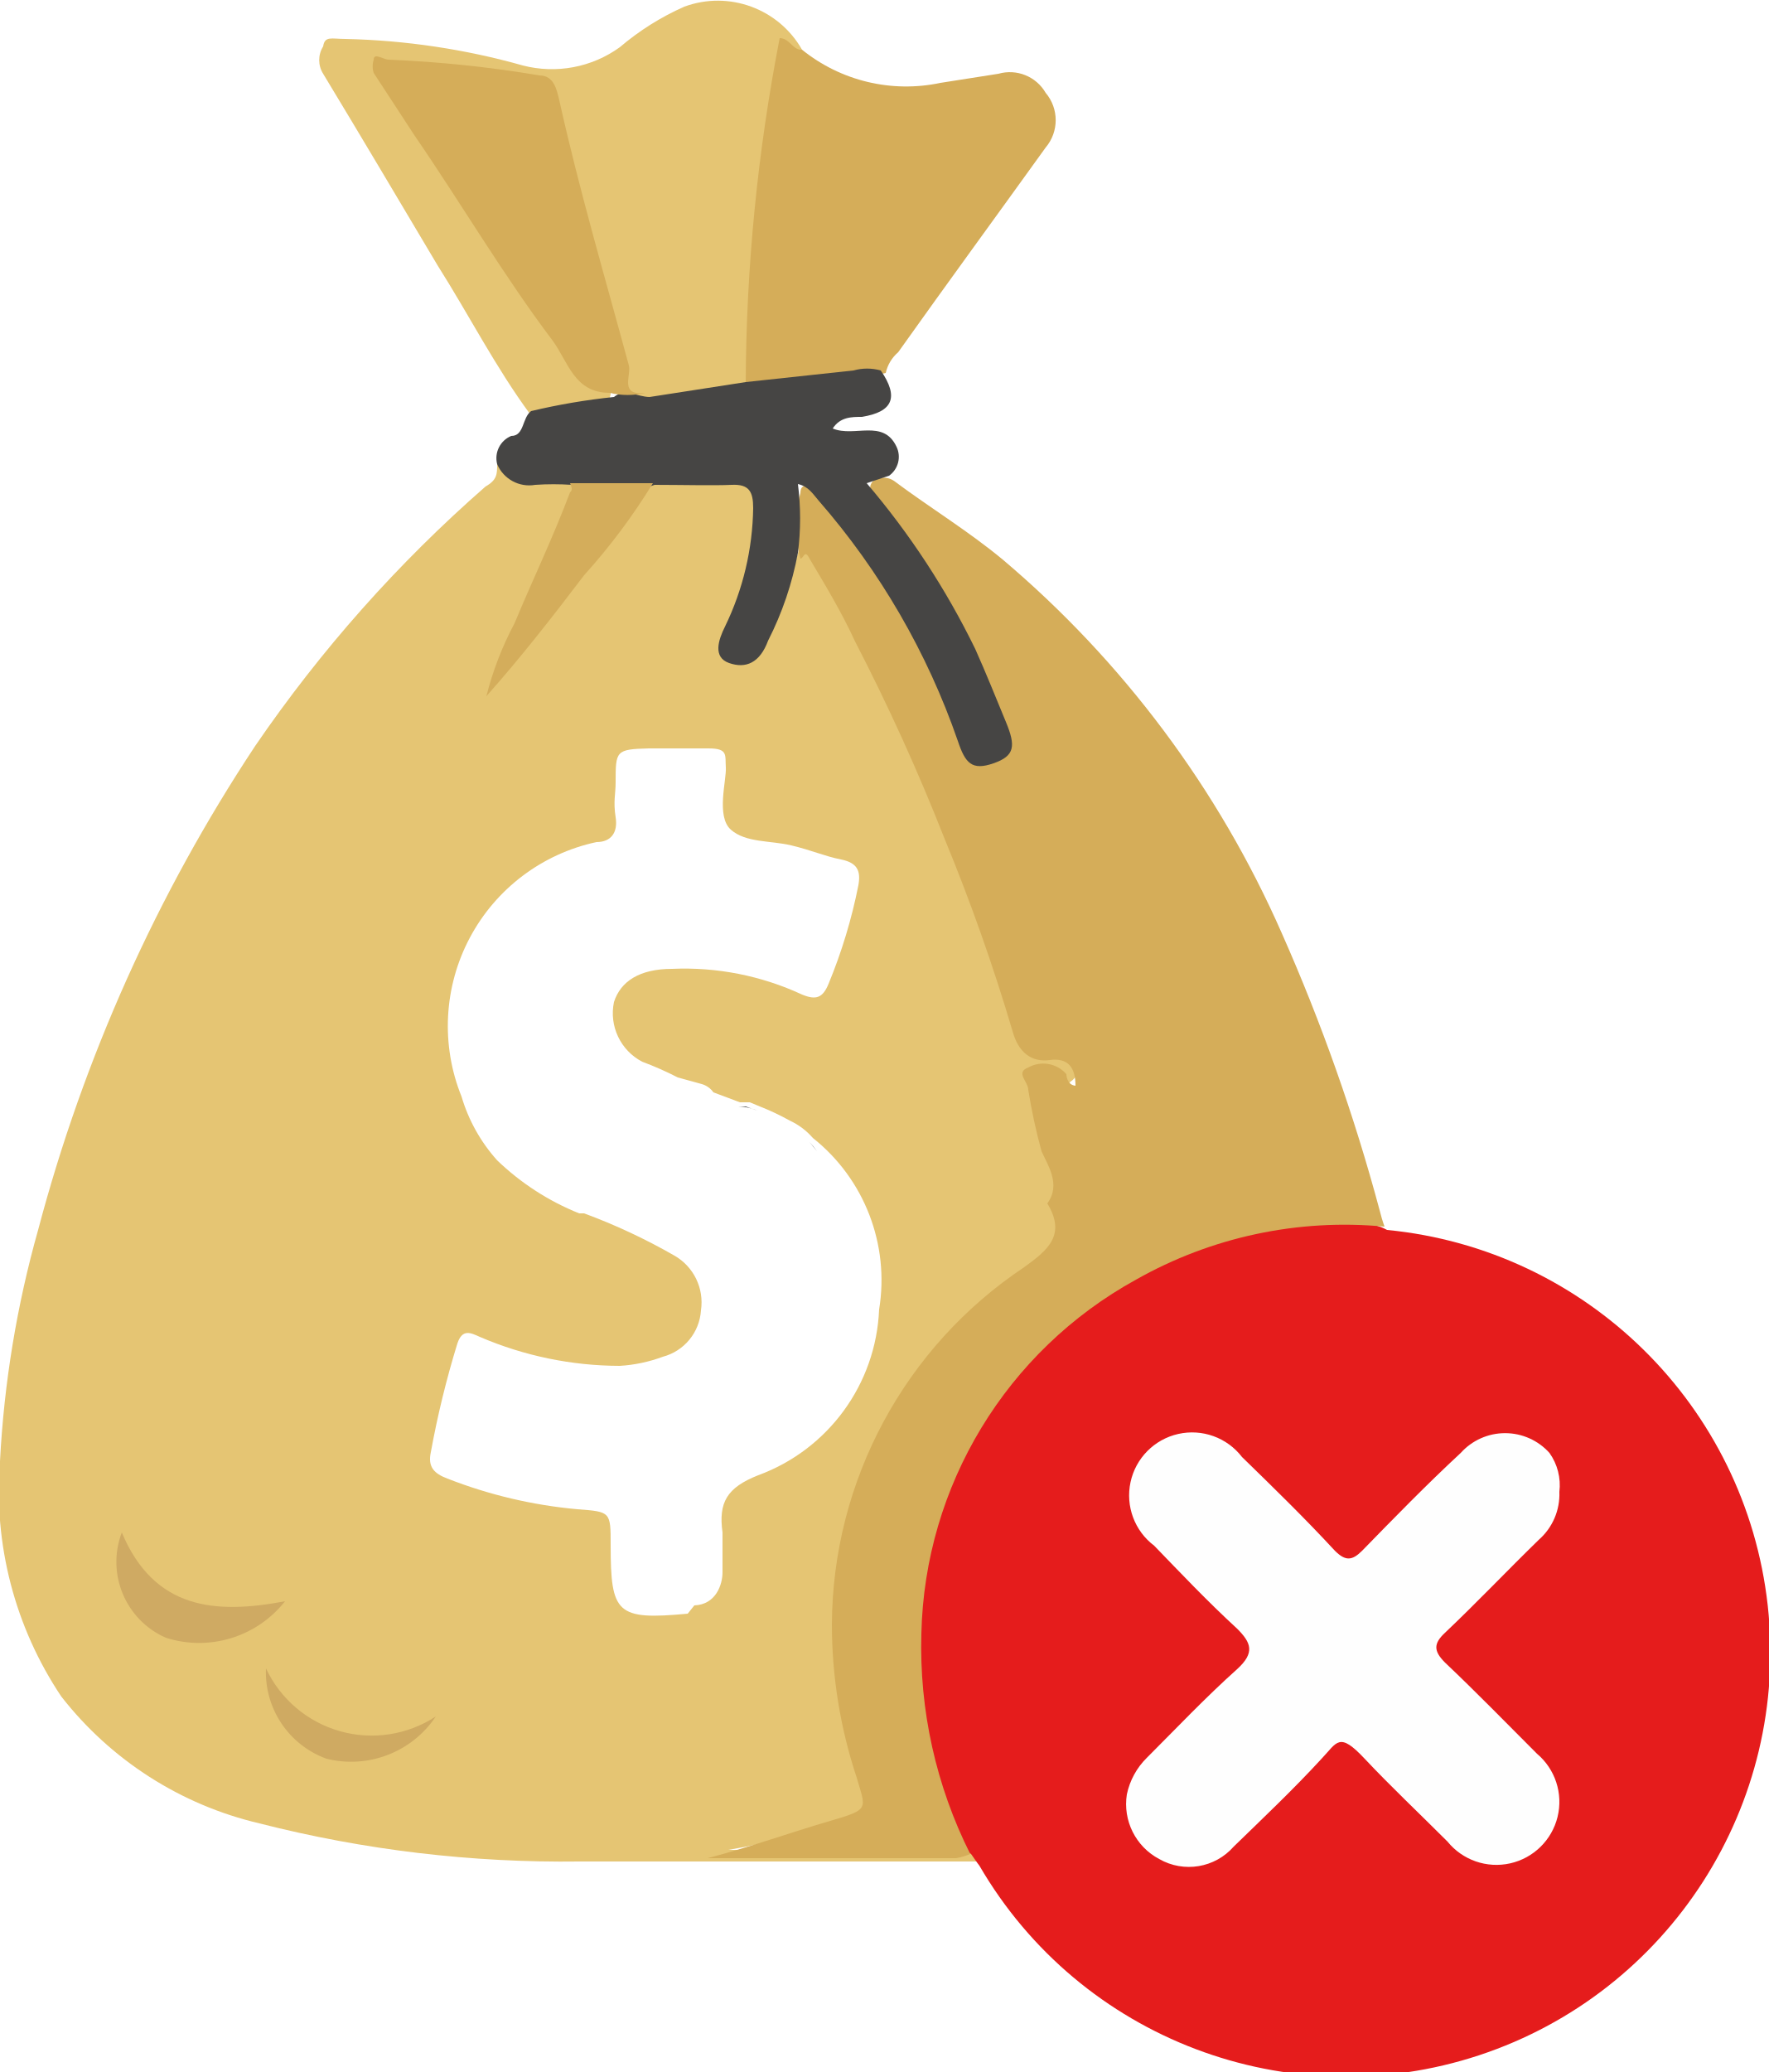
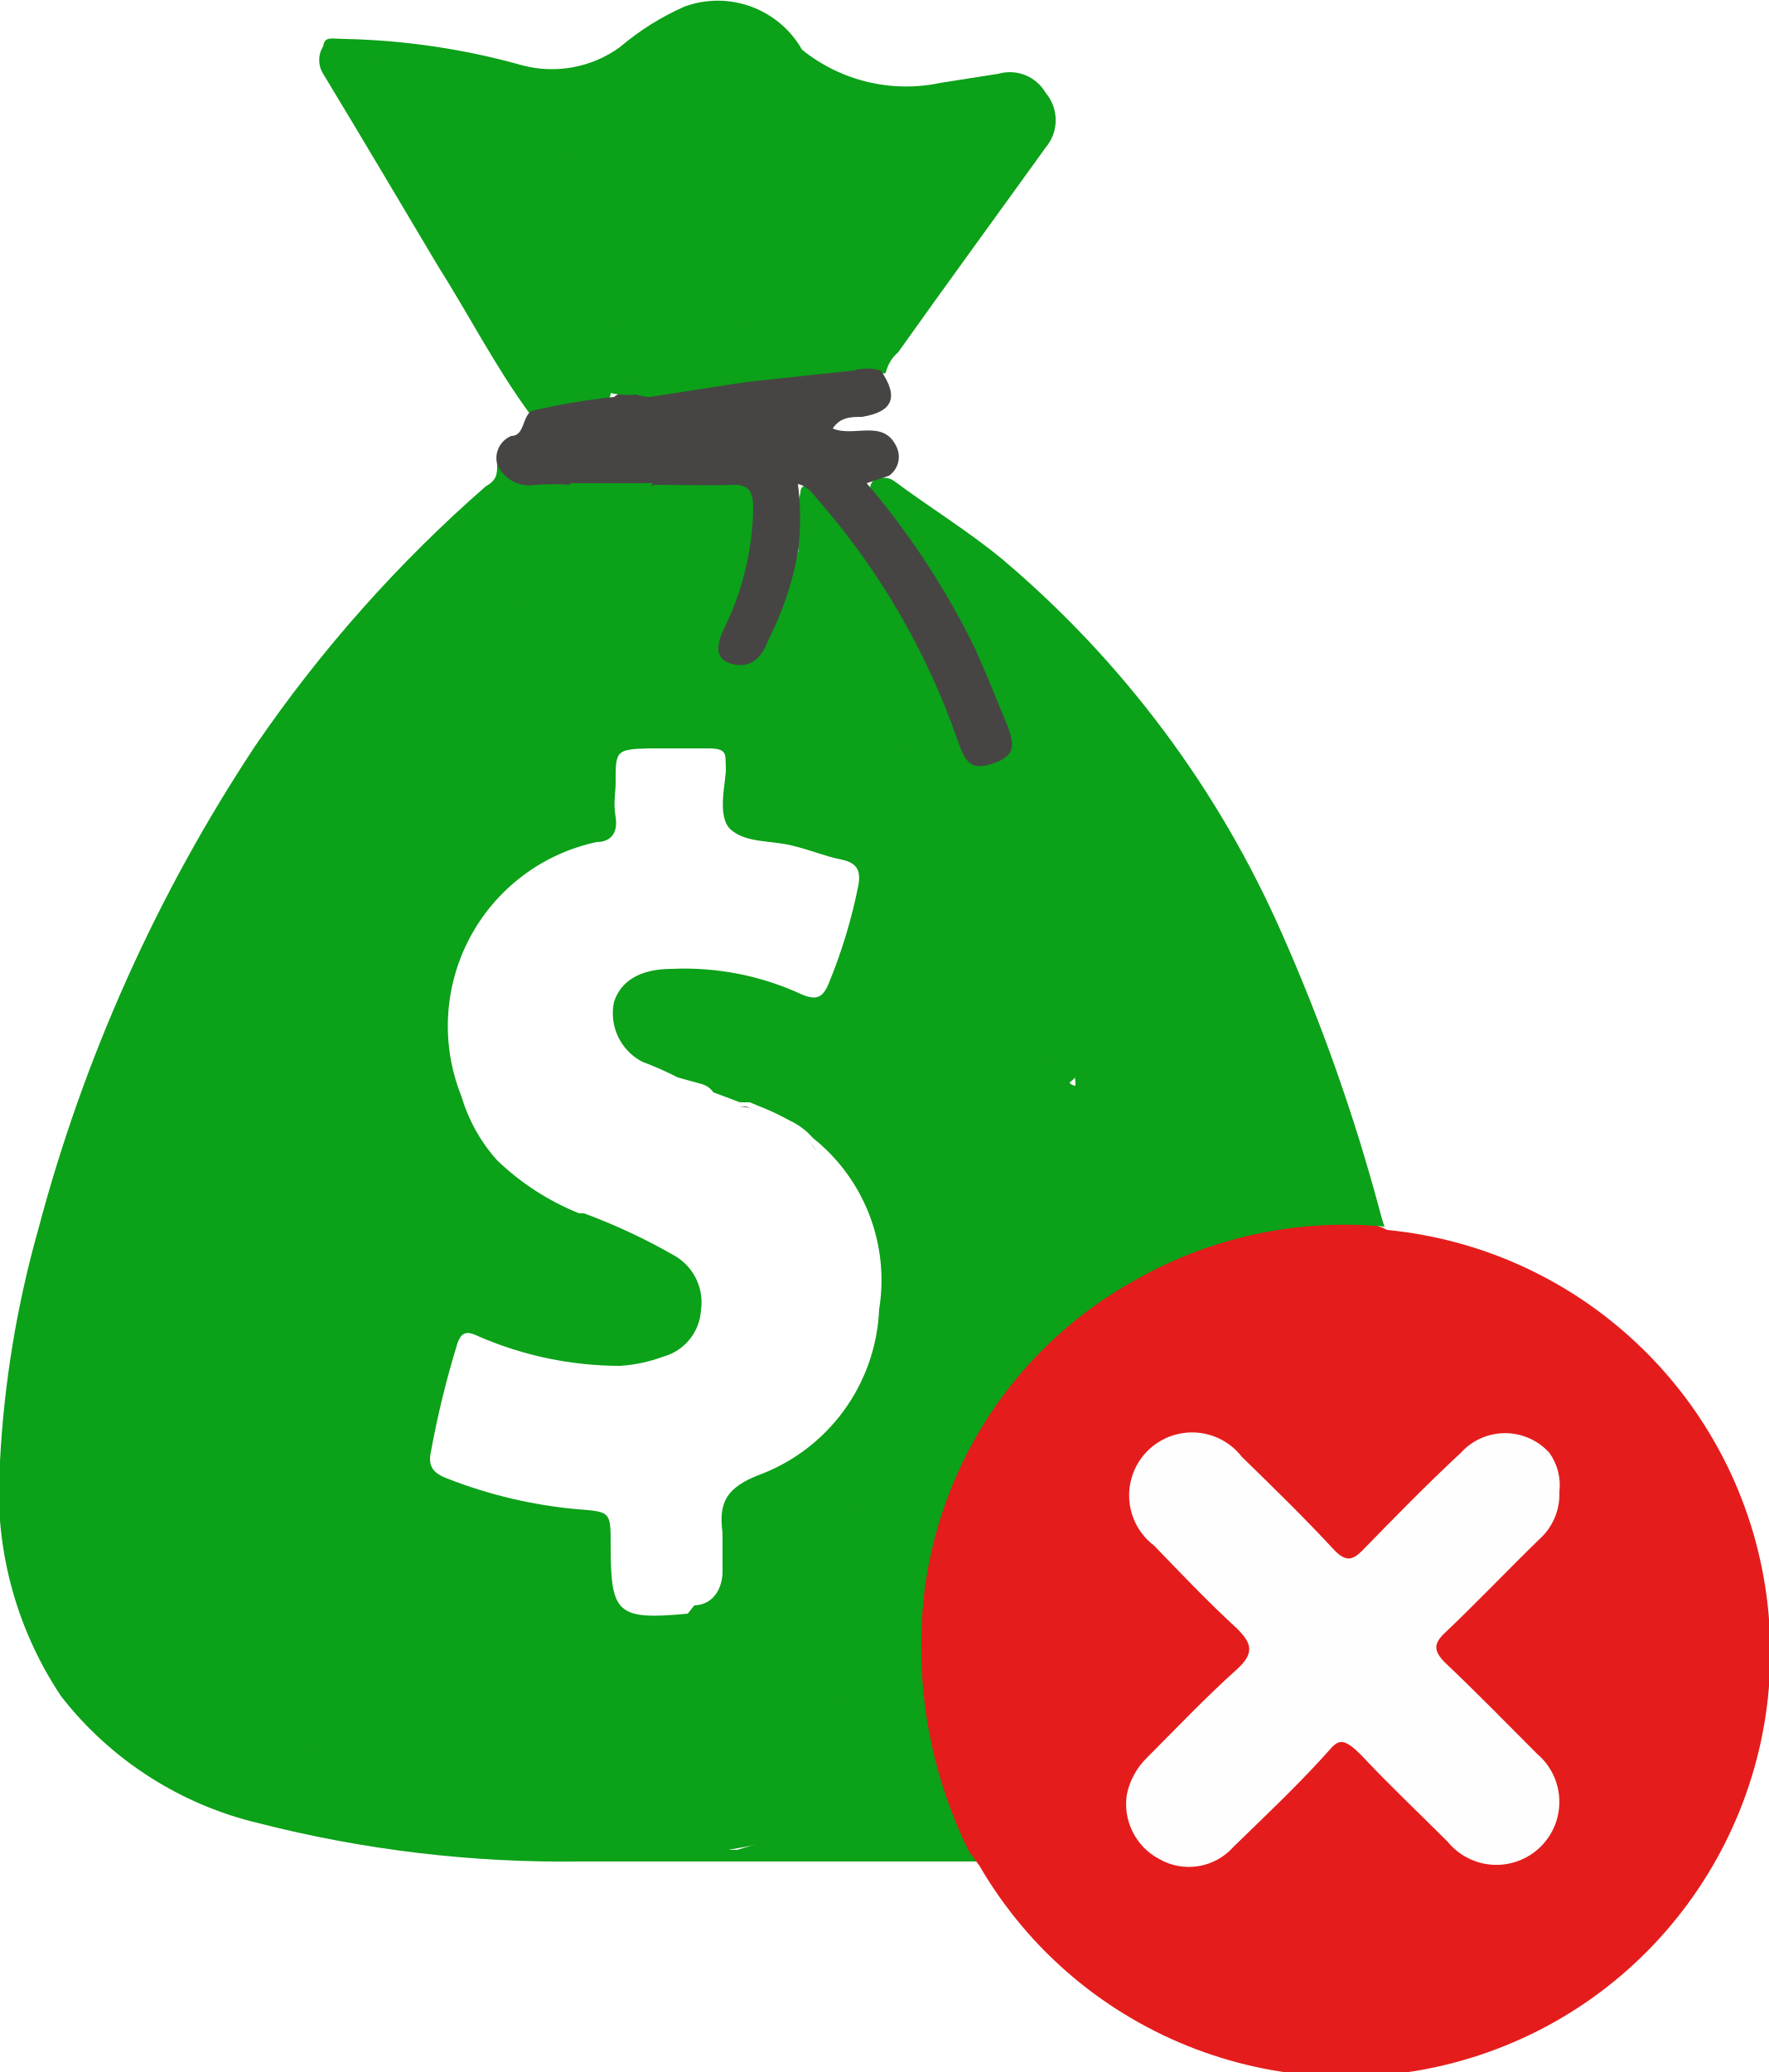
<svg xmlns="http://www.w3.org/2000/svg" viewBox="0 0 21.34 25">
  <defs>
-     <style>.cls-1{fill:#e5c573;}.cls-2{fill:#e51c1c;}.cls-3{fill:#d5ad59;}.cls-4{fill:#464544;}.cls-5{fill:#474747;}.cls-6{fill:#d4ad5b;}.cls-7{fill:#cfaa63;}.cls-8{fill:#cfaa62;}.cls-9{fill:#fefefe;}</style>
+     <style>.cls-1{fill:#0ba118;}.cls-2{fill:#e51c1c;}.cls-3{fill:#464544;}.cls-4{fill:#474747;}.cls-5{fill:#fefefe;}</style>
  </defs>
  <g id="Layer_2" data-name="Layer 2">
    <g id="Layer_1-2" data-name="Layer 1">
      <path class="cls-1" d="M13,12.92a.36.36,0,0,0-.38-.23.29.29,0,0,1-.33-.23,27.89,27.89,0,0,0-1.52-4c-.29-.6-.59-1.18-.91-1.75-.07-.12-.14-.2-.22-.13l0,0a.21.21,0,0,0,0,.06,7.08,7.08,0,0,1-.31.88c-.08.15-.16.37-.38.27s-.07-.29,0-.44A4.07,4.07,0,0,0,9.18,6.1c0-.19,0-.35-.27-.36a4.57,4.57,0,0,0-1,0l0,.06h0c-.53.61-1,1.25-1.5,1.89-.11.14-.24.26-.34.38.3-.57.55-1.21.81-1.83.06-.14.2-.29.09-.44h0l0-.06A2.54,2.54,0,0,1,6,5.6c0,.12,0,.19-.14.27A16.6,16.6,0,0,0,3.08,9,19.71,19.71,0,0,0,.46,14.84,12.7,12.7,0,0,0,0,17.63a4.46,4.46,0,0,0,.74,2.84A4.27,4.27,0,0,0,3.13,22,14.85,14.85,0,0,0,7,22.46c1.6,0,3.2,0,4.79,0a.1.1,0,0,0-.08-.14h0c-1,0-1.93,0-2.92,0a7.21,7.21,0,0,0,1.5-.42.31.31,0,0,0,.22-.46A5.49,5.49,0,0,1,10.19,19a5,5,0,0,1,1.33-2.88,5.55,5.55,0,0,1,1-.9c.15-.09.3-.22.27-.4s0-.49-.09-.74a3.73,3.73,0,0,1-.23-1c0-.05,0-.1,0-.14a.15.15,0,0,1,.17,0,.28.28,0,0,1,.13.11s.09.1.15,0A.16.16,0,0,0,13,12.92ZM8.3,19.47c-.86.08-.93,0-.93-.83,0-.4,0-.4-.4-.43a5.7,5.7,0,0,1-1.57-.37c-.16-.06-.24-.14-.2-.32a11.38,11.38,0,0,1,.32-1.31c.06-.18.16-.13.27-.08a4.3,4.3,0,0,0,1.69.35A1.8,1.8,0,0,0,8,16.37a.62.62,0,0,0,.46-.56.65.65,0,0,0-.32-.66,7.21,7.21,0,0,0-1.09-.51l-.06,0A3.09,3.09,0,0,1,6,14a2,2,0,0,1-.43-.77h0a2.27,2.27,0,0,1,1.63-3.07c.17,0,.26-.11.23-.3s0-.28,0-.42c0-.38,0-.4.4-.41.24,0,.48,0,.72,0s.2.08.21.23-.12.59.06.75.48.13.73.19.4.13.6.17.24.14.21.31A6.33,6.33,0,0,1,10,11.87c-.07.17-.15.2-.32.13a3.37,3.37,0,0,0-1.57-.31c-.39,0-.62.15-.7.4a.66.66,0,0,0,.34.72,4,4,0,0,1,.43.19l.29.08a.26.26,0,0,1,.14.1l.32.12h0l.12,0,.12.05h0a2.92,2.92,0,0,1,.36.17.83.83,0,0,1,.28.21,2.19,2.19,0,0,1,.8,2.07,2.23,2.23,0,0,1-1.46,2c-.38.15-.48.33-.43.69,0,.16,0,.33,0,.48s-.08.39-.34.4Z" />
      <path class="cls-2" d="M11.79,22.47l-.07-.1a.44.44,0,0,1-.17-.21,5.47,5.47,0,0,1-.5-2,4.93,4.93,0,0,1,1-3.26,5,5,0,0,1,4.44-2.13.55.55,0,0,1,.25.07,5.12,5.12,0,1,1-4.92,7.67Z" />
-       <path class="cls-3" d="M16.71,14.8a5.11,5.11,0,0,0-3,.64,5,5,0,0,0-2.59,4.27,5.57,5.57,0,0,0,.59,2.66.84.84,0,0,1-.17.05c-1,0-2,0-3,0,.5-.13,1-.31,1.48-.45s.43-.14.32-.52a5.87,5.87,0,0,1-.3-1.85,5.21,5.21,0,0,1,2.32-4.31c.29-.21.51-.39.28-.77.17-.23,0-.47-.07-.63a7,7,0,0,1-.16-.74c0-.1-.16-.21,0-.27a.37.37,0,0,1,.46.08s0,.13.11.14c0-.22-.09-.34-.31-.31s-.38-.09-.45-.35a23.64,23.64,0,0,0-.82-2.32,25.49,25.49,0,0,0-1.08-2.38c-.16-.35-.36-.68-.55-1-.06-.12-.07,0-.11,0a1.51,1.51,0,0,1,0-.79c0-.17.19-.06.26,0a10.29,10.29,0,0,1,.66.82,9.66,9.66,0,0,1,1.09,2.09c.06.16.09.4.34.31s.15-.31.09-.49a10.05,10.05,0,0,0-1.48-2.61c-.06-.08-.17-.15-.09-.26a.22.22,0,0,1,.27,0c.43.32.89.6,1.3.94a12.48,12.48,0,0,1,3.37,4.51,22.81,22.81,0,0,1,1.18,3.34A1.84,1.84,0,0,0,16.71,14.8Z" />
+       <path class="cls-1" d="M16.71,14.8a5.11,5.11,0,0,0-3,.64,5,5,0,0,0-2.59,4.27,5.57,5.57,0,0,0,.59,2.66.84.84,0,0,1-.17.05c-1,0-2,0-3,0,.5-.13,1-.31,1.48-.45s.43-.14.32-.52a5.87,5.87,0,0,1-.3-1.85,5.21,5.21,0,0,1,2.32-4.31c.29-.21.51-.39.28-.77.17-.23,0-.47-.07-.63a7,7,0,0,1-.16-.74c0-.1-.16-.21,0-.27a.37.37,0,0,1,.46.08s0,.13.11.14c0-.22-.09-.34-.31-.31s-.38-.09-.45-.35a23.64,23.64,0,0,0-.82-2.32,25.49,25.49,0,0,0-1.08-2.38c-.16-.35-.36-.68-.55-1-.06-.12-.07,0-.11,0a1.51,1.51,0,0,1,0-.79c0-.17.19-.06.26,0a10.29,10.29,0,0,1,.66.82,9.66,9.66,0,0,1,1.09,2.09c.06.16.09.4.34.31s.15-.31.09-.49a10.05,10.05,0,0,0-1.48-2.61c-.06-.08-.17-.15-.09-.26a.22.22,0,0,1,.27,0c.43.32.89.6,1.3.94a12.48,12.48,0,0,1,3.37,4.51,22.81,22.81,0,0,1,1.18,3.34A1.84,1.84,0,0,0,16.71,14.8Z" />
      <path class="cls-1" d="M6.4,5c-.42-.57-.74-1.2-1.12-1.8C4.81,2.41,4.36,1.65,3.9.89a.31.31,0,0,1,0-.33C3.92.43,4,.47,4.17.47A8.59,8.59,0,0,1,6.31.79,1.4,1.4,0,0,0,7.48.57,3.19,3.19,0,0,1,8.26.08,1.17,1.17,0,0,1,9.68.6c-.08.06-.14,0-.2,0a23.69,23.69,0,0,0-.35,3.76.48.48,0,0,1-.08.31,3.35,3.35,0,0,1-1.22.19c-.24,0-.29-.11-.34-.33-.18-.84-.4-1.67-.64-2.49-.07-.23-.11-.47-.16-.7A.38.38,0,0,0,6.33,1,8.23,8.23,0,0,0,4.62.77c0,.07,0,.12,0,.17C5.33,2,6,3.06,6.72,4.09a1.64,1.64,0,0,1,.14.22.54.54,0,0,0,.4.37c.06,0,.15,0,.09.14A1.73,1.73,0,0,1,6.4,5Z" />
-       <path class="cls-3" d="M9,4.61A22.24,22.24,0,0,1,9.41.46c.12,0,.16.15.27.14A2,2,0,0,0,11.35,1l.7-.11a.5.5,0,0,1,.57.23.51.51,0,0,1,0,.66c-.59.82-1.19,1.64-1.78,2.47a.46.46,0,0,0-.15.25,7.25,7.25,0,0,1-1.53.17A.1.1,0,0,1,9,4.61Z" />
-       <path class="cls-4" d="M9,4.61l1.3-.14a.61.61,0,0,1,.33,0c.22.32.15.5-.23.56-.12,0-.26,0-.35.14.26.11.61-.12.77.22a.28.28,0,0,1-.09.35l-.27.09a9.51,9.51,0,0,1,1.31,2c.13.29.25.59.37.88s.11.41-.15.5-.34,0-.43-.27a8.78,8.78,0,0,0-1.68-2.9c-.07-.08-.12-.17-.25-.2a3.27,3.27,0,0,1,0,.83,3.9,3.9,0,0,1-.36,1.06C9.17,8,9,8.07,8.8,8s-.13-.28-.05-.44a3.38,3.38,0,0,0,.34-1.43c0-.2-.05-.29-.26-.28s-.62,0-.93,0a1.43,1.43,0,0,1-1,0,3.27,3.27,0,0,0-.44,0A.42.42,0,0,1,6,5.6a.29.29,0,0,1,.17-.34c.16,0,.13-.22.24-.3a7.71,7.71,0,0,1,1-.17c.13-.11.29,0,.43,0Z" />
-       <path class="cls-5" d="M5.75,12.83h0l-.12,0Z" />
-       <path class="cls-5" d="M9.14,13.4,9,13.35l-.12,0A.64.64,0,0,1,9.14,13.4Z" />
-       <path class="cls-5" d="M7.32,14.56l-.06,0,.06,0Z" />
-       <path class="cls-5" d="M9.86,13.89l-.09-.11h0A1,1,0,0,1,9.86,13.89Z" />
-       <path class="cls-5" d="M9.93,14l0-.08Z" />
-       <path class="cls-6" d="M6.88,5.83h1a7.46,7.46,0,0,1-.83,1.11c-.38.5-.77,1-1.18,1.46a3.91,3.91,0,0,1,.34-.88c.22-.53.45-1,.67-1.58C6.92,5.91,6.89,5.86,6.88,5.83Z" />
-       <path class="cls-7" d="M3.44,19.32A1.32,1.32,0,0,1,2,19.76a1,1,0,0,1-.53-1.27C1.86,19.42,2.6,19.48,3.44,19.32Z" />
-       <path class="cls-8" d="M5.26,20.71a1.23,1.23,0,0,1-1.32.51,1.11,1.11,0,0,1-.73-1.09A1.41,1.41,0,0,0,5.26,20.71Z" />
-       <path class="cls-9" d="M18.82,18a.73.73,0,0,1-.25.58c-.38.37-.74.75-1.13,1.12-.14.13-.14.22,0,.36.38.36.74.73,1.11,1.1a.76.76,0,1,1-1.08,1.06c-.34-.34-.69-.67-1-1s-.33-.2-.52,0c-.34.37-.7.71-1.06,1.06a.72.72,0,0,1-.9.15.75.75,0,0,1-.39-.78.87.87,0,0,1,.24-.44c.36-.36.71-.73,1.09-1.07.22-.2.17-.32,0-.49-.36-.33-.7-.69-1-1a.76.76,0,1,1,1.06-1.07c.38.37.76.74,1.12,1.13.13.13.21.12.33,0,.39-.4.78-.8,1.19-1.18a.72.72,0,0,1,1.07,0A.67.67,0,0,1,18.82,18Z" />
-       <path class="cls-3" d="M7.79,4.74a.91.91,0,0,1-.43,0c-.43,0-.5-.37-.69-.63C6.08,3.33,5.57,2.46,5,1.63L4.51.88a.27.27,0,0,1,0-.16c0-.09.12,0,.18,0A14.48,14.48,0,0,1,6.51.91c.18,0,.21.18.24.3.24,1.08.55,2.13.84,3.2C7.62,4.53,7.47,4.78,7.79,4.74Z" />
+       <path class="cls-1" d="M9,4.61A22.24,22.24,0,0,1,9.41.46c.12,0,.16.15.27.14A2,2,0,0,0,11.35,1l.7-.11a.5.5,0,0,1,.57.23.51.51,0,0,1,0,.66c-.59.82-1.19,1.64-1.78,2.47a.46.46,0,0,0-.15.25,7.25,7.25,0,0,1-1.53.17A.1.1,0,0,1,9,4.61Z" />
+       <path class="cls-3" d="M9,4.61l1.3-.14a.61.61,0,0,1,.33,0c.22.32.15.5-.23.56-.12,0-.26,0-.35.14.26.11.61-.12.77.22a.28.28,0,0,1-.09.35l-.27.09a9.51,9.51,0,0,1,1.31,2c.13.29.25.59.37.88s.11.41-.15.5-.34,0-.43-.27a8.78,8.78,0,0,0-1.68-2.9c-.07-.08-.12-.17-.25-.2a3.27,3.27,0,0,1,0,.83,3.9,3.9,0,0,1-.36,1.06C9.17,8,9,8.07,8.8,8s-.13-.28-.05-.44a3.38,3.38,0,0,0,.34-1.43c0-.2-.05-.29-.26-.28s-.62,0-.93,0a1.43,1.43,0,0,1-1,0,3.27,3.27,0,0,0-.44,0A.42.42,0,0,1,6,5.6a.29.29,0,0,1,.17-.34c.16,0,.13-.22.24-.3a7.71,7.71,0,0,1,1-.17c.13-.11.29,0,.43,0Z" />
+       <path class="cls-4" d="M5.75,12.83h0l-.12,0Z" />
+       <path class="cls-4" d="M9.14,13.4,9,13.35l-.12,0A.64.64,0,0,1,9.14,13.4Z" />
+       <path class="cls-4" d="M7.32,14.56l-.06,0,.06,0Z" />
+       <path class="cls-4" d="M9.86,13.89l-.09-.11h0A1,1,0,0,1,9.86,13.89Z" />
+       <path class="cls-4" d="M9.93,14l0-.08Z" />
+       <path class="cls-1" d="M6.88,5.83h1a7.46,7.46,0,0,1-.83,1.11c-.38.5-.77,1-1.18,1.46a3.91,3.91,0,0,1,.34-.88c.22-.53.45-1,.67-1.58C6.92,5.91,6.89,5.86,6.88,5.83Z" />
+       <path class="cls-1" d="M3.44,19.32A1.32,1.32,0,0,1,2,19.76a1,1,0,0,1-.53-1.27C1.86,19.42,2.6,19.48,3.44,19.32Z" />
+       <path class="cls-1" d="M5.26,20.71a1.23,1.23,0,0,1-1.32.51,1.11,1.11,0,0,1-.73-1.09A1.41,1.41,0,0,0,5.26,20.71Z" />
+       <path class="cls-5" d="M18.82,18a.73.73,0,0,1-.25.58c-.38.37-.74.75-1.13,1.12-.14.13-.14.22,0,.36.38.36.74.73,1.11,1.1a.76.76,0,1,1-1.08,1.06c-.34-.34-.69-.67-1-1s-.33-.2-.52,0c-.34.37-.7.71-1.06,1.06a.72.72,0,0,1-.9.15.75.75,0,0,1-.39-.78.87.87,0,0,1,.24-.44c.36-.36.71-.73,1.09-1.07.22-.2.17-.32,0-.49-.36-.33-.7-.69-1-1a.76.76,0,1,1,1.06-1.07c.38.37.76.74,1.12,1.13.13.13.21.12.33,0,.39-.4.78-.8,1.19-1.18a.72.72,0,0,1,1.07,0A.67.67,0,0,1,18.82,18Z" />
+       <path class="cls-1" d="M7.79,4.74a.91.91,0,0,1-.43,0c-.43,0-.5-.37-.69-.63C6.08,3.33,5.57,2.46,5,1.63L4.51.88a.27.27,0,0,1,0-.16c0-.09.12,0,.18,0A14.48,14.48,0,0,1,6.51.91c.18,0,.21.18.24.3.24,1.08.55,2.13.84,3.2C7.62,4.53,7.47,4.78,7.79,4.74Z" />
    </g>
  </g>
</svg>
